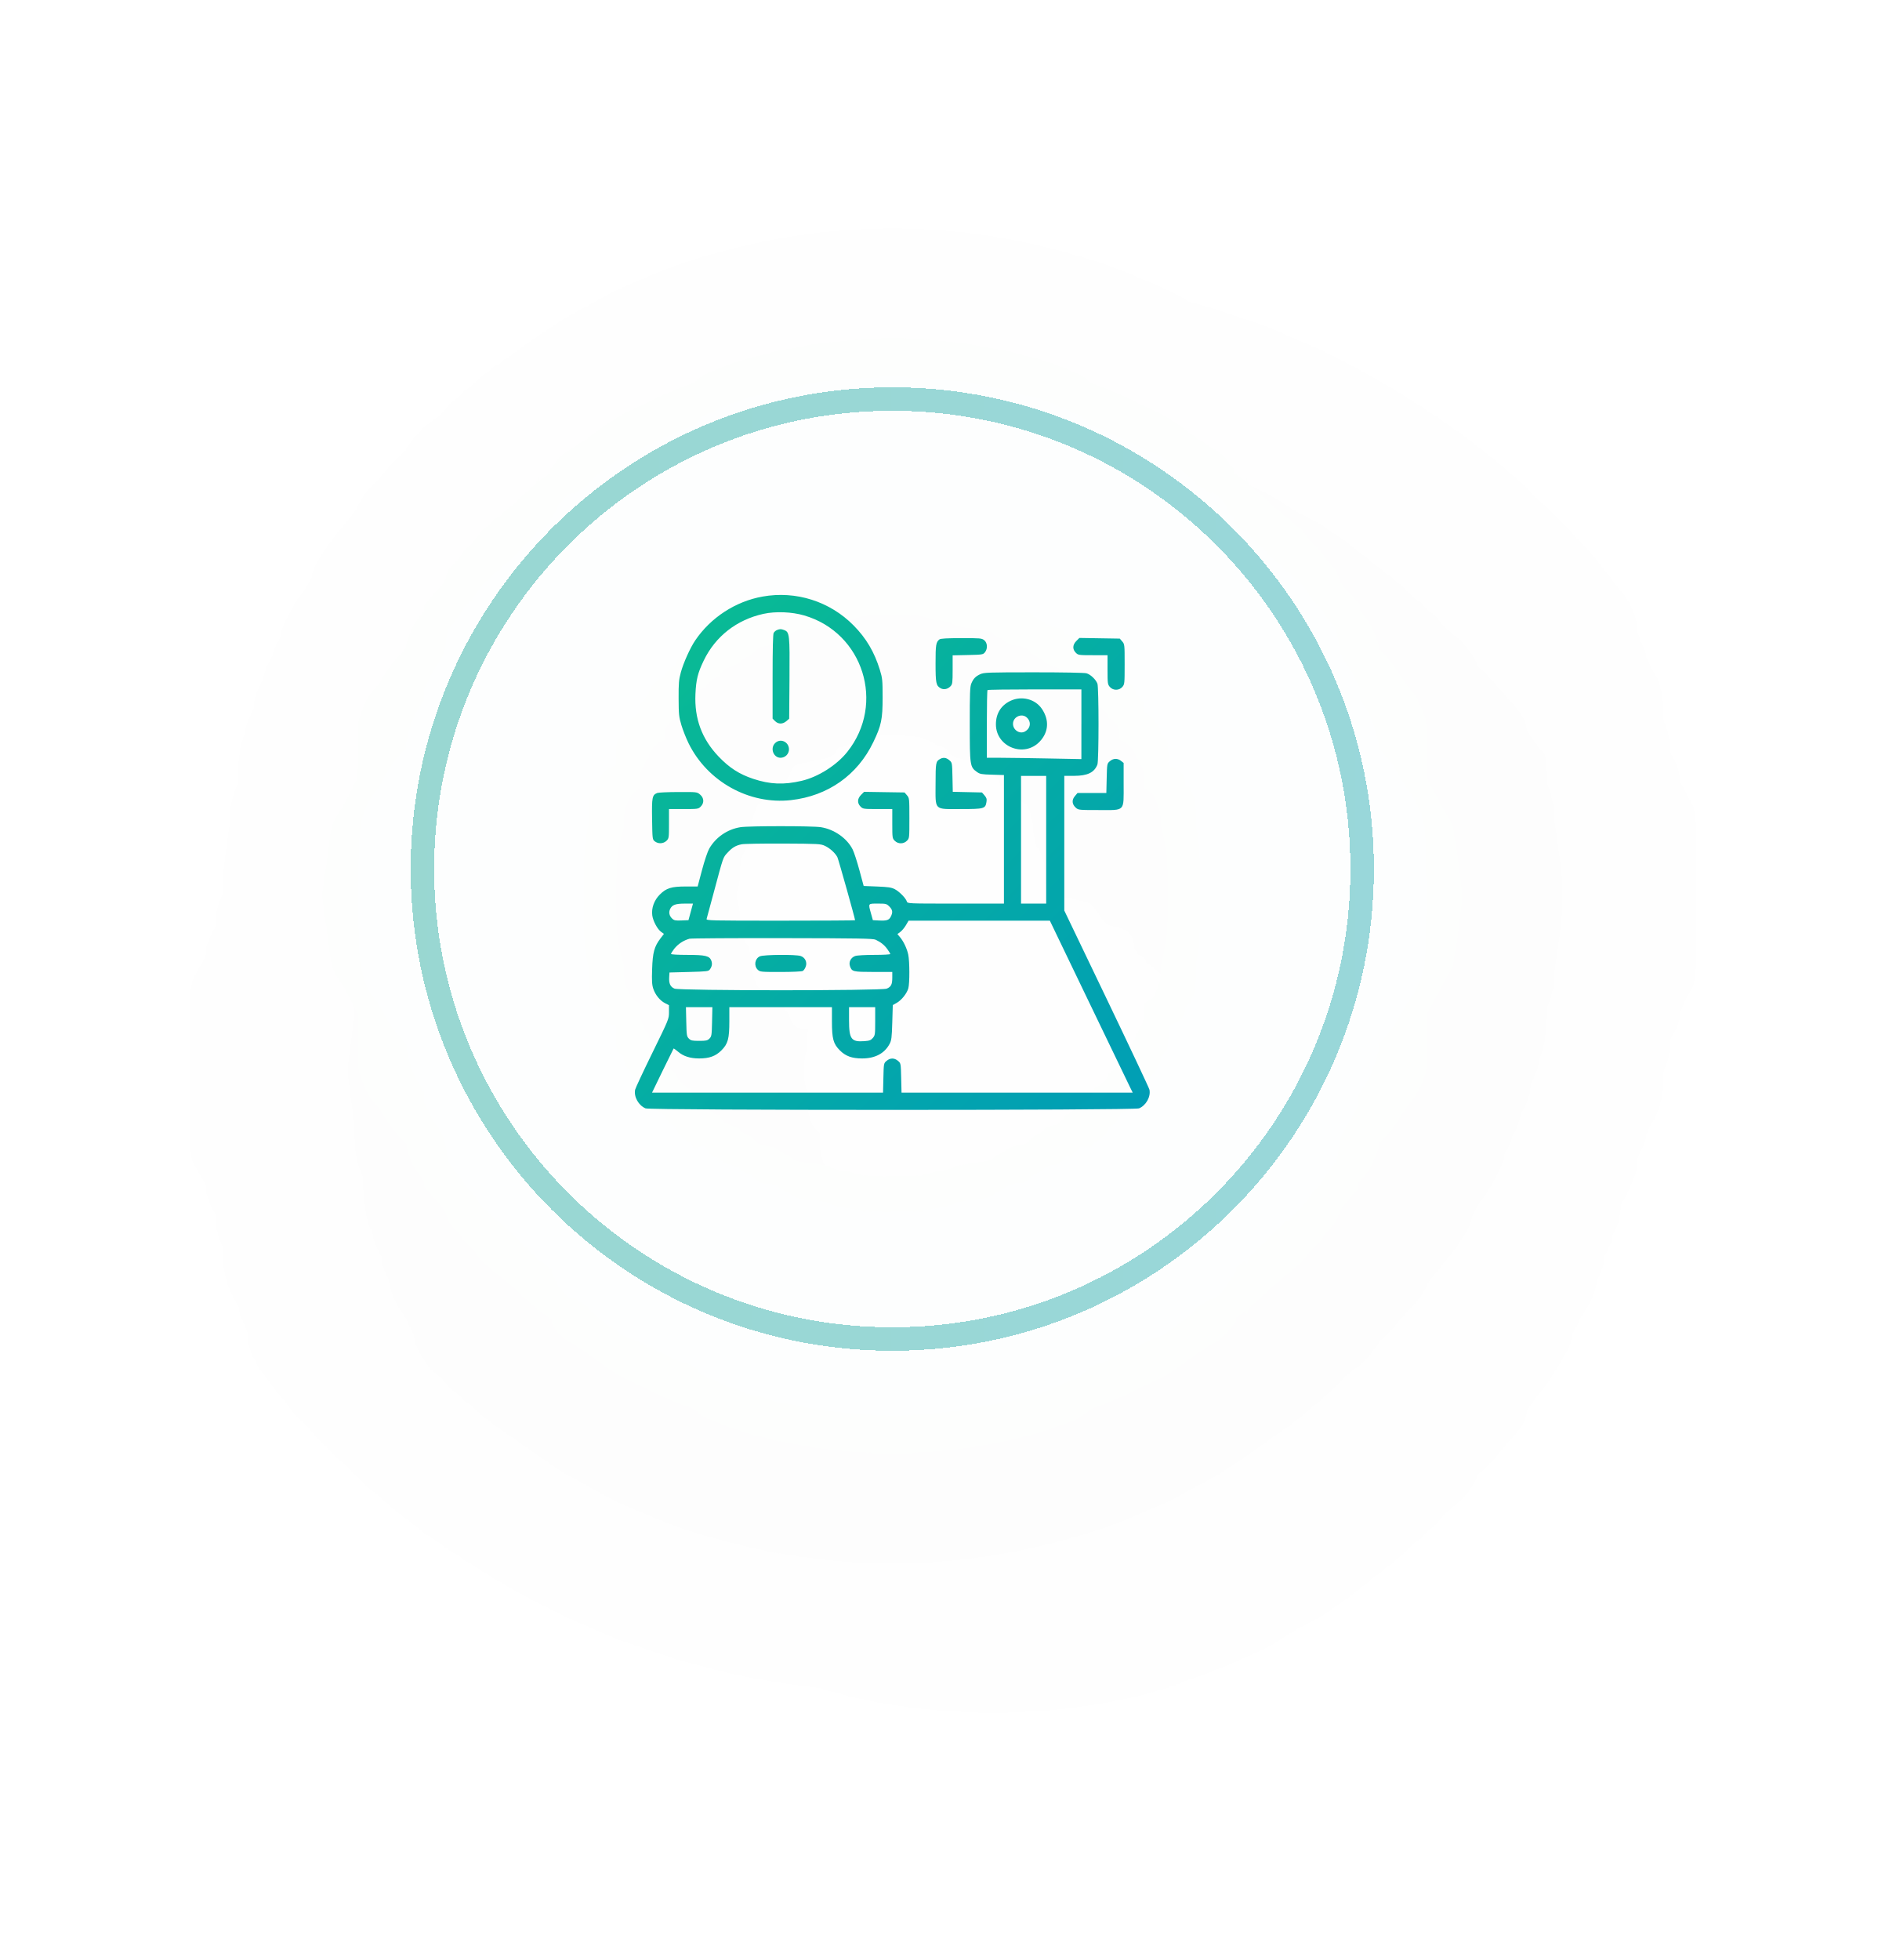
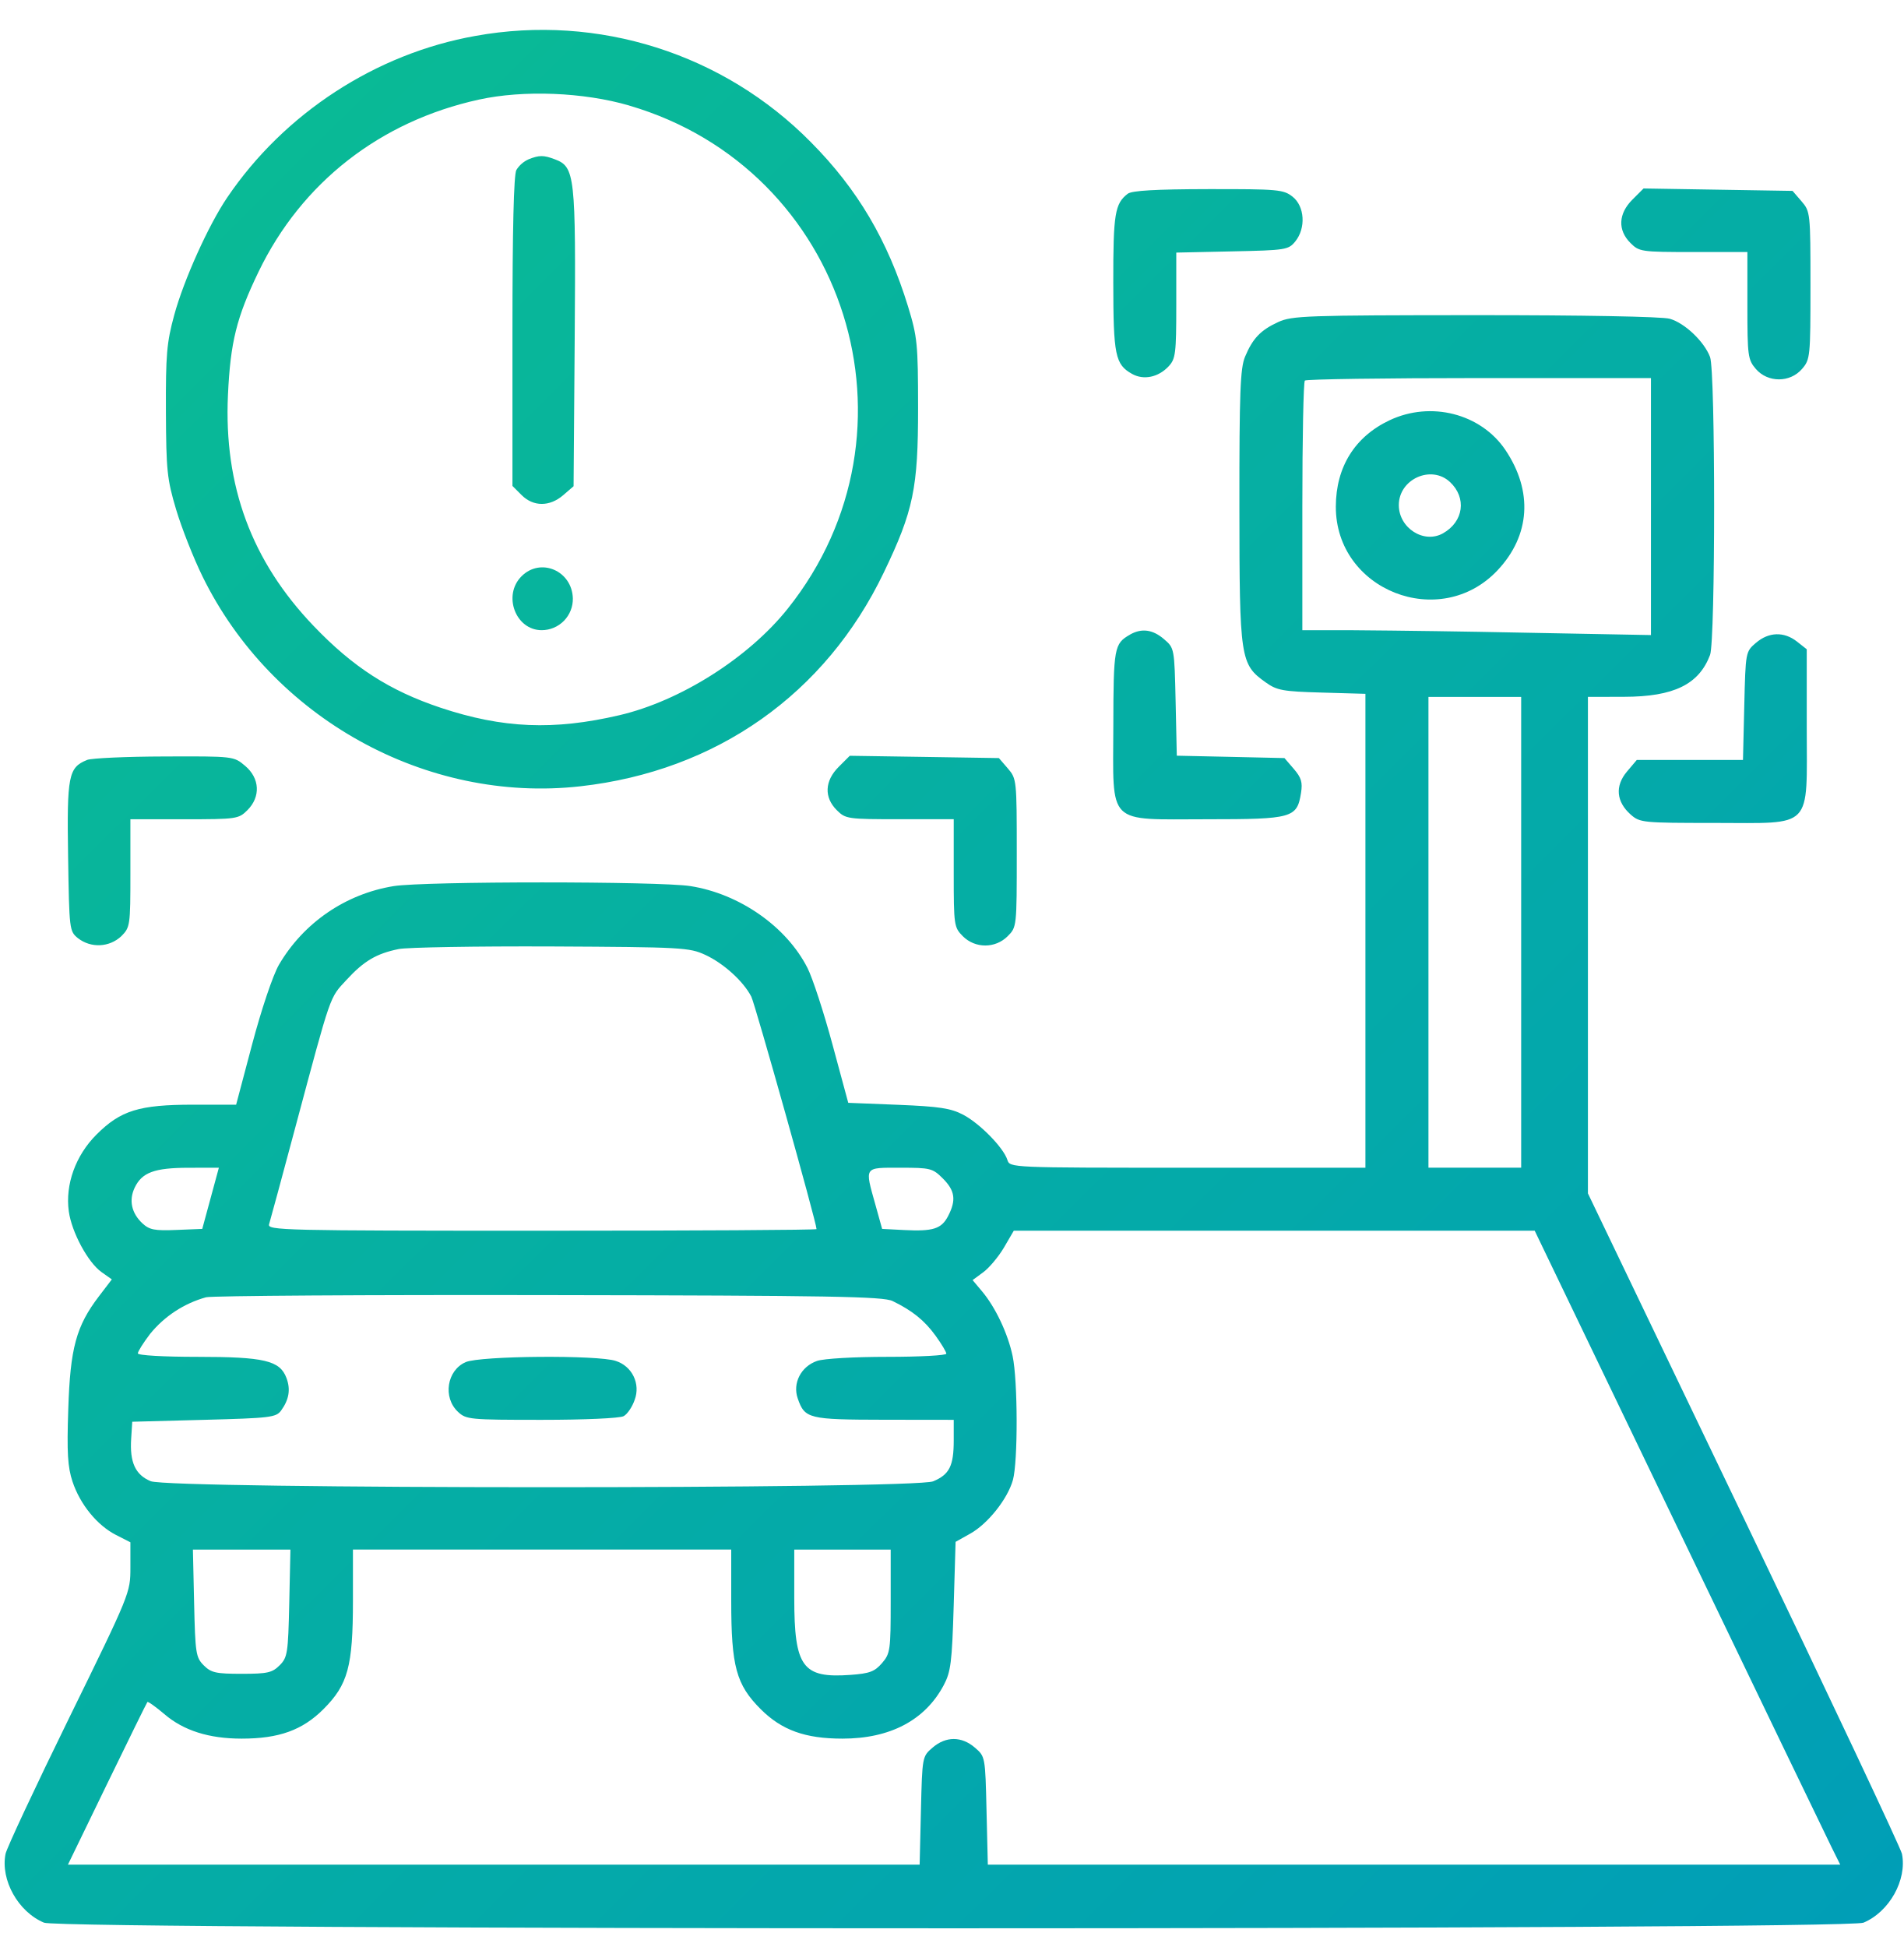
- <svg xmlns="http://www.w3.org/2000/svg" width="160" height="167" fill="none">
-   <path fill-rule="evenodd" clip-rule="evenodd" d="M64.99 50.83c-2.301.408-4.422 1.788-5.741 3.738-.43.634-1.002 1.906-1.222 2.714-.174.638-.197.914-.192 2.228.006 1.368.027 1.567.237 2.27.127.424.4 1.118.608 1.542 1.603 3.271 5.17 5.252 8.735 4.851 3.144-.353 5.667-2.131 7.015-4.944.684-1.424.792-1.947.791-3.805-.001-1.476-.017-1.637-.232-2.34-.469-1.528-1.168-2.712-2.242-3.794a8.708 8.708 0 00-7.757-2.46zm3.554 1.61c5.028 1.47 6.937 7.528 3.664 11.628-.906 1.135-2.483 2.134-3.89 2.462-1.52.355-2.695.306-4.132-.172-1.181-.394-2.028-.939-2.94-1.894-1.43-1.495-2.074-3.234-1.977-5.334.057-1.225.198-1.792.707-2.848.994-2.061 2.81-3.48 5.094-3.98 1.03-.226 2.419-.171 3.474.138zm-2.33 1.244a.634.634 0 00-.279.246c-.06.113-.09 1.377-.09 3.736v3.565l.21.21c.272.273.649.274.963.004l.24-.207.026-3.428c.027-3.758.006-3.952-.456-4.127-.264-.1-.362-.1-.614 0zm13.853.794c-.297.228-.336.464-.334 2.048.001 1.686.044 1.897.434 2.116.268.15.609.079.848-.178.158-.17.174-.3.174-1.406v-1.22l1.293-.028c1.24-.027 1.3-.036 1.458-.23.249-.308.219-.813-.063-1.034-.211-.166-.333-.177-1.95-.175-1.22.002-1.764.034-1.86.107zm11.666.135c-.327.326-.344.705-.047 1.002.204.204.248.21 1.457.21h1.247v1.238c0 1.165.012 1.25.196 1.465.276.32.79.32 1.066 0 .19-.22.196-.28.196-1.932 0-1.677-.004-1.707-.207-1.944l-.207-.24-1.722-.028-1.722-.028-.257.257zm-8.187 2.83c-.408.187-.59.378-.768.803-.11.265-.132.822-.13 3.467.002 3.526.019 3.639.61 4.06.258.184.395.209 1.295.234l1.008.029v10.953h-4.11c-4.105 0-4.108 0-4.166-.181-.09-.283-.635-.841-1.02-1.043-.288-.151-.549-.191-1.503-.23l-1.155-.046-.364-1.346c-.2-.741-.46-1.537-.578-1.77-.484-.955-1.57-1.715-2.706-1.893-.724-.114-6.134-.114-6.858 0a3.773 3.773 0 00-2.654 1.819c-.14.244-.404 1.028-.617 1.83l-.372 1.403h-.992c-1.25 0-1.678.133-2.236.691-.483.482-.725 1.154-.64 1.773.066.482.442 1.181.755 1.404l.24.17-.297.389c-.527.69-.665 1.197-.71 2.61-.034 1.01-.014 1.335.098 1.674.175.527.57 1.011 1.004 1.233l.334.17v.585c0 .582-.005.596-1.418 3.479-.78 1.592-1.441 3.004-1.468 3.138-.12.603.292 1.34.89 1.59.412.173 41.642.173 42.055 0 .597-.25 1.01-.987.89-1.59-.027-.133-1.671-3.622-3.654-7.754l-3.605-7.512V66.107l.836-.002c1.148-.002 1.729-.285 1.987-.967.125-.33.126-6.556 0-6.887-.135-.358-.588-.788-.933-.884-.18-.05-2.006-.084-4.504-.083-3.893.002-4.226.013-4.544.159zm8.615 4.265v2.97l-2.971-.056a317.641 317.641 0 00-4.029-.057h-1.058v-2.856c0-1.571.026-2.882.058-2.913.03-.032 1.844-.058 4.029-.058h3.972v2.97zm-6.043-1.994c-.802.379-1.238 1.079-1.241 1.992-.007 1.936 2.408 2.889 3.739 1.474.756-.804.822-1.827.18-2.781-.567-.84-1.723-1.136-2.678-.685zm1.397 1.426c.392.365.317.918-.162 1.187-.442.248-1.02-.122-1.02-.653 0-.6.748-.938 1.182-.534zm-21.46 2.179c-.44.439-.138 1.246.466 1.246a.721.721 0 00.72-.736c-.018-.639-.746-.951-1.186-.51zm14.062 1.35c-.363.208-.38.3-.383 2.106-.003 2.333-.178 2.16 2.17 2.16 1.97 0 2.076-.03 2.168-.606.04-.247.007-.356-.166-.557l-.216-.251-1.244-.028-1.245-.027-.027-1.244c-.028-1.242-.028-1.244-.269-1.45-.26-.224-.518-.258-.788-.104zm14.471.188c-.24.207-.24.209-.27 1.457l-.03 1.25h-2.454l-.23.272c-.278.331-.245.696.09.992.212.186.278.192 1.933.192 2.308 0 2.135.18 2.135-2.217v-1.797l-.226-.178c-.3-.235-.653-.224-.948.03zm-5.427 6.691v5.44h-2.143v-10.88h2.143v5.44zm-33.149-3.983c-.43.173-.467.363-.438 2.227.026 1.698.03 1.731.228 1.892a.772.772 0 001.002-.046c.204-.205.21-.248.21-1.457v-1.246h1.247c1.21 0 1.253-.007 1.458-.21.31-.31.287-.738-.054-1.025-.263-.222-.264-.222-1.864-.216-.88.003-1.685.039-1.789.08zm17.374.159c-.325.324-.342.704-.045 1 .204.204.248.21 1.457.21h1.247v1.247c0 1.209.007 1.252.21 1.457a.733.733 0 001.037 0c.21-.21.21-.22.21-1.924 0-1.686-.003-1.716-.206-1.953l-.207-.24-1.724-.026-1.723-.027-.256.256zm-3.083 4.346c.424.196.882.612 1.063.965.09.179 1.508 5.226 1.508 5.373 0 .02-2.858.037-6.35.037-6.007 0-6.347-.008-6.303-.15.025-.082.298-1.094.608-2.249.835-3.115.784-2.97 1.179-3.397.403-.438.692-.609 1.207-.714.196-.04 1.785-.067 3.53-.06 3.018.015 3.19.024 3.558.195zm-11.436 5.626l-.192.707-.596.024c-.505.021-.626-.002-.787-.152-.253-.236-.318-.536-.178-.828.168-.35.455-.456 1.244-.457l.701-.001-.192.707zm16.928-.457c.28.281.311.498.12.867-.154.297-.347.358-1.022.323l-.502-.026-.156-.557c-.25-.894-.273-.857.574-.857.698 0 .748.012.986.25zm17.008 8.125c1.83 3.806 3.42 7.102 3.531 7.326l.202.407H76.833l-.03-1.25c-.029-1.248-.03-1.25-.27-1.456-.307-.265-.668-.265-.976 0-.24.206-.24.208-.27 1.456l-.03 1.25H55.57l.904-1.863c.498-1.025.917-1.878.933-1.896.015-.017.192.11.393.28.443.38 1.03.566 1.786.566.863 0 1.404-.195 1.89-.681.567-.567.682-.988.682-2.505v-1.184h8.744v1.184c0 1.517.114 1.938.681 2.505.487.486 1.028.681 1.89.681 1.104 0 1.91-.426 2.341-1.237.163-.306.191-.527.23-1.83l.044-1.481.339-.19c.408-.228.864-.803.986-1.24.118-.427.114-2.296-.007-2.865-.11-.522-.398-1.13-.71-1.499l-.215-.256.25-.184c.137-.102.352-.359.476-.57l.226-.386h12.041l3.329 6.918zM74.631 80.07c.456.221.738.448.993.8.138.19.25.377.25.417 0 .04-.612.073-1.359.073-.773 0-1.476.04-1.631.095-.37.129-.568.514-.445.866.163.47.247.49 1.999.493l1.607.002v.477c0 .587-.1.788-.475.944-.44.184-17.647.181-18.087-.003-.355-.148-.487-.436-.451-.984l.025-.39 1.658-.044c1.53-.04 1.666-.056 1.782-.214.185-.254.224-.492.123-.757-.152-.4-.514-.485-2.06-.485-.782 0-1.374-.034-1.374-.08 0-.043.127-.245.282-.45a2.55 2.55 0 011.295-.847c.146-.035 3.718-.058 7.938-.05 6.51.01 7.712.032 7.93.137zm-9.867 1.412c-.435.19-.533.816-.179 1.148.19.179.27.186 1.935.186.984 0 1.804-.037 1.895-.085.087-.047.202-.218.256-.38a.687.687 0 00-.437-.896c-.404-.141-3.133-.12-3.47.027zm-4.078 5.574c-.026 1.157-.041 1.253-.224 1.435-.17.17-.282.195-.876.195-.594 0-.706-.025-.876-.195-.182-.182-.197-.278-.223-1.435l-.028-1.24h2.254l-.028 1.24zm13.902-.046c0 1.13-.01 1.207-.201 1.429-.17.196-.287.24-.73.272-1.109.08-1.298-.179-1.298-1.778v-1.118h2.229v1.195z" fill="url(#paint0_linear_1710_5921)" />
-   <g opacity=".4" filter="url(#filter0_dd_1710_5921)">
-     <circle cx="76.045" cy="74.045" r="40.045" stroke="url(#paint1_linear_1710_5921)" stroke-width="2" shape-rendering="crispEdges" />
-   </g>
+ <svg xmlns="http://www.w3.org/2000/svg" width="44" height="45" fill="none">
+   <path fill-rule="evenodd" clip-rule="evenodd" d="M10.99.83c-2.302.408-4.422 1.789-5.74 3.738-.43.634-1.003 1.905-1.223 2.714-.174.638-.197.914-.192 2.228.006 1.368.027 1.567.237 2.27.127.424.4 1.118.609 1.543 1.602 3.27 5.169 5.251 8.735 4.85 3.143-.353 5.666-2.131 7.014-4.944.684-1.424.792-1.947.791-3.805-.001-1.476-.017-1.637-.232-2.34-.469-1.528-1.168-2.712-2.242-3.794A8.709 8.709 0 0010.99.83zm3.554 1.61c5.028 1.47 6.937 7.528 3.664 11.628-.905 1.135-2.483 2.134-3.89 2.462-1.52.355-2.695.306-4.132-.172-1.181-.394-2.028-.939-2.94-1.894-1.43-1.495-2.074-3.234-1.977-5.334.057-1.225.198-1.792.707-2.848.994-2.061 2.81-3.48 5.094-3.98 1.03-.226 2.419-.171 3.474.137zm-2.33 1.244a.634.634 0 00-.279.246c-.06.113-.09 1.377-.09 3.736v3.565l.21.21c.272.273.649.274.963.004l.24-.207.026-3.429c.027-3.756.006-3.951-.456-4.126-.263-.1-.362-.1-.614 0zm13.853.794c-.297.228-.336.464-.334 2.048.001 1.686.044 1.897.434 2.116.268.15.609.079.848-.178.158-.17.174-.3.174-1.406v-1.22l1.293-.028c1.24-.026 1.3-.036 1.458-.23.249-.308.218-.813-.063-1.034-.211-.166-.333-.177-1.95-.175-1.22.002-1.764.034-1.86.107zm11.666.135c-.327.326-.344.705-.047 1.002.204.204.248.21 1.458.21h1.246v1.238c0 1.165.012 1.25.196 1.465.276.32.79.32 1.066 0 .19-.22.196-.28.196-1.932 0-1.677-.004-1.707-.207-1.944l-.207-.24-1.722-.028-1.722-.028-.257.257zm-8.187 2.83c-.408.187-.59.378-.768.803-.11.265-.132.822-.13 3.467.002 3.526.019 3.639.61 4.06.258.184.395.209 1.295.234l1.008.029v10.953h-4.11c-4.105 0-4.108 0-4.166-.181-.09-.283-.636-.841-1.02-1.043-.288-.151-.549-.191-1.503-.23l-1.155-.046-.364-1.346c-.2-.741-.46-1.537-.578-1.77-.484-.955-1.57-1.715-2.706-1.893-.724-.114-6.134-.114-6.858 0a3.773 3.773 0 00-2.654 1.819c-.14.244-.404 1.028-.617 1.83l-.372 1.403h-.992c-1.25 0-1.678.133-2.236.691-.483.482-.725 1.154-.64 1.773.066.482.442 1.181.755 1.404l.24.17-.297.389c-.527.69-.665 1.197-.71 2.61-.034 1.01-.014 1.335.098 1.674.175.527.57 1.011 1.004 1.233l.334.17v.585c0 .582-.005.596-1.418 3.479-.78 1.592-1.441 3.004-1.468 3.138-.12.603.292 1.34.89 1.59.412.173 41.642.173 42.055 0 .597-.25 1.01-.987.89-1.59-.027-.133-1.671-3.622-3.654-7.754l-3.605-7.512V16.107l.836-.002c1.148-.002 1.729-.285 1.987-.967.125-.33.126-6.556 0-6.887-.135-.358-.588-.788-.933-.884-.18-.05-2.006-.084-4.504-.083-3.893.002-4.226.013-4.544.159zm8.615 4.265v2.97l-2.971-.056a317.641 317.641 0 00-4.029-.057h-1.058v-2.856c0-1.571.026-2.882.058-2.913.03-.032 1.844-.058 4.029-.058h3.971v2.97zm-6.043-1.994c-.802.379-1.238 1.079-1.241 1.992-.007 1.937 2.408 2.889 3.739 1.474.756-.804.822-1.827.18-2.781-.567-.84-1.723-1.137-2.678-.685zm1.397 1.426c.392.365.317.918-.162 1.187-.442.248-1.02-.123-1.02-.653 0-.6.748-.938 1.182-.534zm-21.46 2.179c-.44.439-.138 1.246.466 1.246a.721.721 0 00.72-.736c-.018-.639-.746-.951-1.186-.51zm14.062 1.35c-.363.208-.38.3-.383 2.106-.004 2.333-.178 2.16 2.17 2.16 1.97 0 2.076-.03 2.168-.607.04-.246.007-.355-.166-.556l-.216-.251-1.244-.028-1.245-.027-.027-1.244c-.028-1.242-.028-1.244-.269-1.45-.26-.224-.518-.258-.788-.104zm14.471.188c-.24.207-.24.209-.27 1.457l-.03 1.25h-2.454l-.23.272c-.278.331-.245.696.09.992.212.186.278.192 1.933.192 2.308 0 2.135.18 2.135-2.217v-1.797l-.226-.178c-.3-.235-.653-.224-.948.03zm-5.427 6.691v5.44h-2.143v-10.88h2.143v5.44zM2.012 17.565c-.43.173-.467.363-.438 2.227.026 1.698.03 1.731.228 1.892a.772.772 0 001.002-.046c.204-.205.21-.248.21-1.457v-1.246h1.247c1.21 0 1.254-.007 1.458-.21.31-.31.287-.738-.054-1.025-.263-.222-.264-.222-1.864-.216-.88.002-1.685.039-1.789.08zm17.374.159c-.325.324-.342.704-.045 1 .204.204.248.21 1.457.21h1.247v1.247c0 1.209.007 1.252.21 1.457a.733.733 0 001.037 0c.21-.21.21-.22.21-1.924 0-1.686-.003-1.716-.206-1.953l-.207-.24-1.723-.027-1.724-.026-.256.256zm-3.083 4.346c.424.196.882.612 1.063.965.09.179 1.508 5.226 1.508 5.373 0 .02-2.858.037-6.35.037-6.007 0-6.347-.008-6.304-.15.026-.082.3-1.094.609-2.249.835-3.114.784-2.97 1.179-3.397.403-.438.692-.609 1.207-.714.196-.04 1.785-.067 3.53-.06 3.018.015 3.19.024 3.558.195zM4.867 27.696l-.192.707-.596.024c-.505.021-.625-.002-.787-.152-.253-.236-.318-.536-.178-.827.168-.35.455-.457 1.244-.458l.701-.001-.192.707zm16.928-.457c.28.281.311.498.12.867-.154.297-.347.358-1.022.323l-.503-.026-.155-.557c-.25-.893-.273-.857.574-.857.698 0 .748.012.986.25zm17.008 8.125c1.83 3.806 3.42 7.102 3.531 7.326l.202.407H22.833l-.03-1.25c-.029-1.248-.03-1.25-.27-1.456-.307-.264-.669-.264-.976 0-.24.206-.24.208-.27 1.456l-.03 1.25H1.57l.904-1.863c.498-1.025.917-1.878.933-1.896.015-.017.192.11.393.28.443.38 1.03.566 1.786.566.862 0 1.404-.195 1.89-.681.567-.567.682-.988.682-2.505v-1.184h8.744v1.184c0 1.517.114 1.938.681 2.505.487.486 1.028.681 1.89.681 1.104 0 1.91-.426 2.341-1.236.163-.307.191-.528.23-1.83l.044-1.482.339-.19c.408-.228.864-.803.986-1.24.118-.427.114-2.296-.007-2.865-.11-.522-.398-1.13-.71-1.499l-.215-.256.25-.184c.137-.102.352-.359.476-.57l.226-.387h12.041l3.329 6.92zM20.631 30.07c.456.221.738.448.993.8.138.19.25.377.25.417 0 .04-.612.073-1.359.073-.773 0-1.476.04-1.631.095-.37.129-.568.514-.445.866.163.47.247.49 1.999.493l1.607.002v.477c0 .587-.1.788-.475.944-.44.184-17.647.181-18.087-.003-.355-.148-.487-.436-.451-.984l.025-.39 1.658-.044c1.53-.04 1.666-.056 1.782-.214.185-.254.224-.492.123-.757-.152-.4-.513-.485-2.06-.485-.782 0-1.374-.034-1.374-.08 0-.043.127-.245.283-.45a2.55 2.55 0 011.294-.847c.146-.035 3.719-.058 7.938-.05 6.51.01 7.712.032 7.93.137zm-9.867 1.412c-.435.19-.533.816-.179 1.148.19.179.27.186 1.935.186.984 0 1.804-.036 1.895-.085.087-.046.202-.218.256-.38a.687.687 0 00-.437-.896c-.404-.141-3.133-.12-3.47.027zm-4.078 5.573c-.026 1.158-.041 1.254-.224 1.436-.17.17-.282.195-.876.195-.594 0-.706-.025-.876-.195-.182-.182-.197-.278-.223-1.436l-.028-1.24h2.254l-.027 1.24zm13.902-.045c0 1.13-.01 1.207-.201 1.429-.17.196-.287.24-.73.272-1.109.08-1.298-.179-1.298-1.778v-1.118h2.229v1.195z" fill="url(#paint0_linear_1710_5922)" />
  <defs>
-     <linearGradient id="paint0_linear_1710_5921" x1="54.107" y1="50.691" x2="98.861" y2="95.664" gradientUnits="userSpaceOnUse">
+     <linearGradient id="paint0_linear_1710_5922" x1=".107" y1=".691" x2="44.861" y2="45.664" gradientUnits="userSpaceOnUse">
      <stop stop-color="#0ABD92" />
      <stop offset="1" stop-color="#009DB8" />
    </linearGradient>
-     <linearGradient id="paint1_linear_1710_5921" x1="34.429" y1="74.046" x2="208.492" y2="74.046" gradientUnits="userSpaceOnUse">
-       <stop stop-color="#009B8D" />
-       <stop offset="1" stop-color="#009DB9" />
-     </linearGradient>
-     <filter id="filter0_dd_1710_5921" x=".681" y=".969" width="159.309" height="165.6" filterUnits="userSpaceOnUse" color-interpolation-filters="sRGB">
-       <feFlood flood-opacity="0" result="BackgroundImageFix" />
-       <feColorMatrix in="SourceAlpha" values="0 0 0 0 0 0 0 0 0 0 0 0 0 0 0 0 0 0 127 0" result="hardAlpha" />
-       <feOffset dx="8.58" dy="17.16" />
-       <feGaussianBlur stdDeviation="17.16" />
-       <feComposite in2="hardAlpha" operator="out" />
-       <feColorMatrix values="0 0 0 0 0 0 0 0 0 0 0 0 0 0 0 0 0 0 0.19 0" />
-       <feBlend in2="BackgroundImageFix" result="effect1_dropShadow_1710_5921" />
-       <feColorMatrix in="SourceAlpha" values="0 0 0 0 0 0 0 0 0 0 0 0 0 0 0 0 0 0 127 0" result="hardAlpha" />
-       <feOffset dy="2.288" />
-       <feGaussianBlur stdDeviation="17.16" />
-       <feComposite in2="hardAlpha" operator="out" />
-       <feColorMatrix values="0 0 0 0 0 0 0 0 0 0.608 0 0 0 0 0.553 0 0 0 0.23 0" />
-       <feBlend in2="effect1_dropShadow_1710_5921" result="effect2_dropShadow_1710_5921" />
-       <feBlend in="SourceGraphic" in2="effect2_dropShadow_1710_5921" result="shape" />
-     </filter>
  </defs>
</svg>
